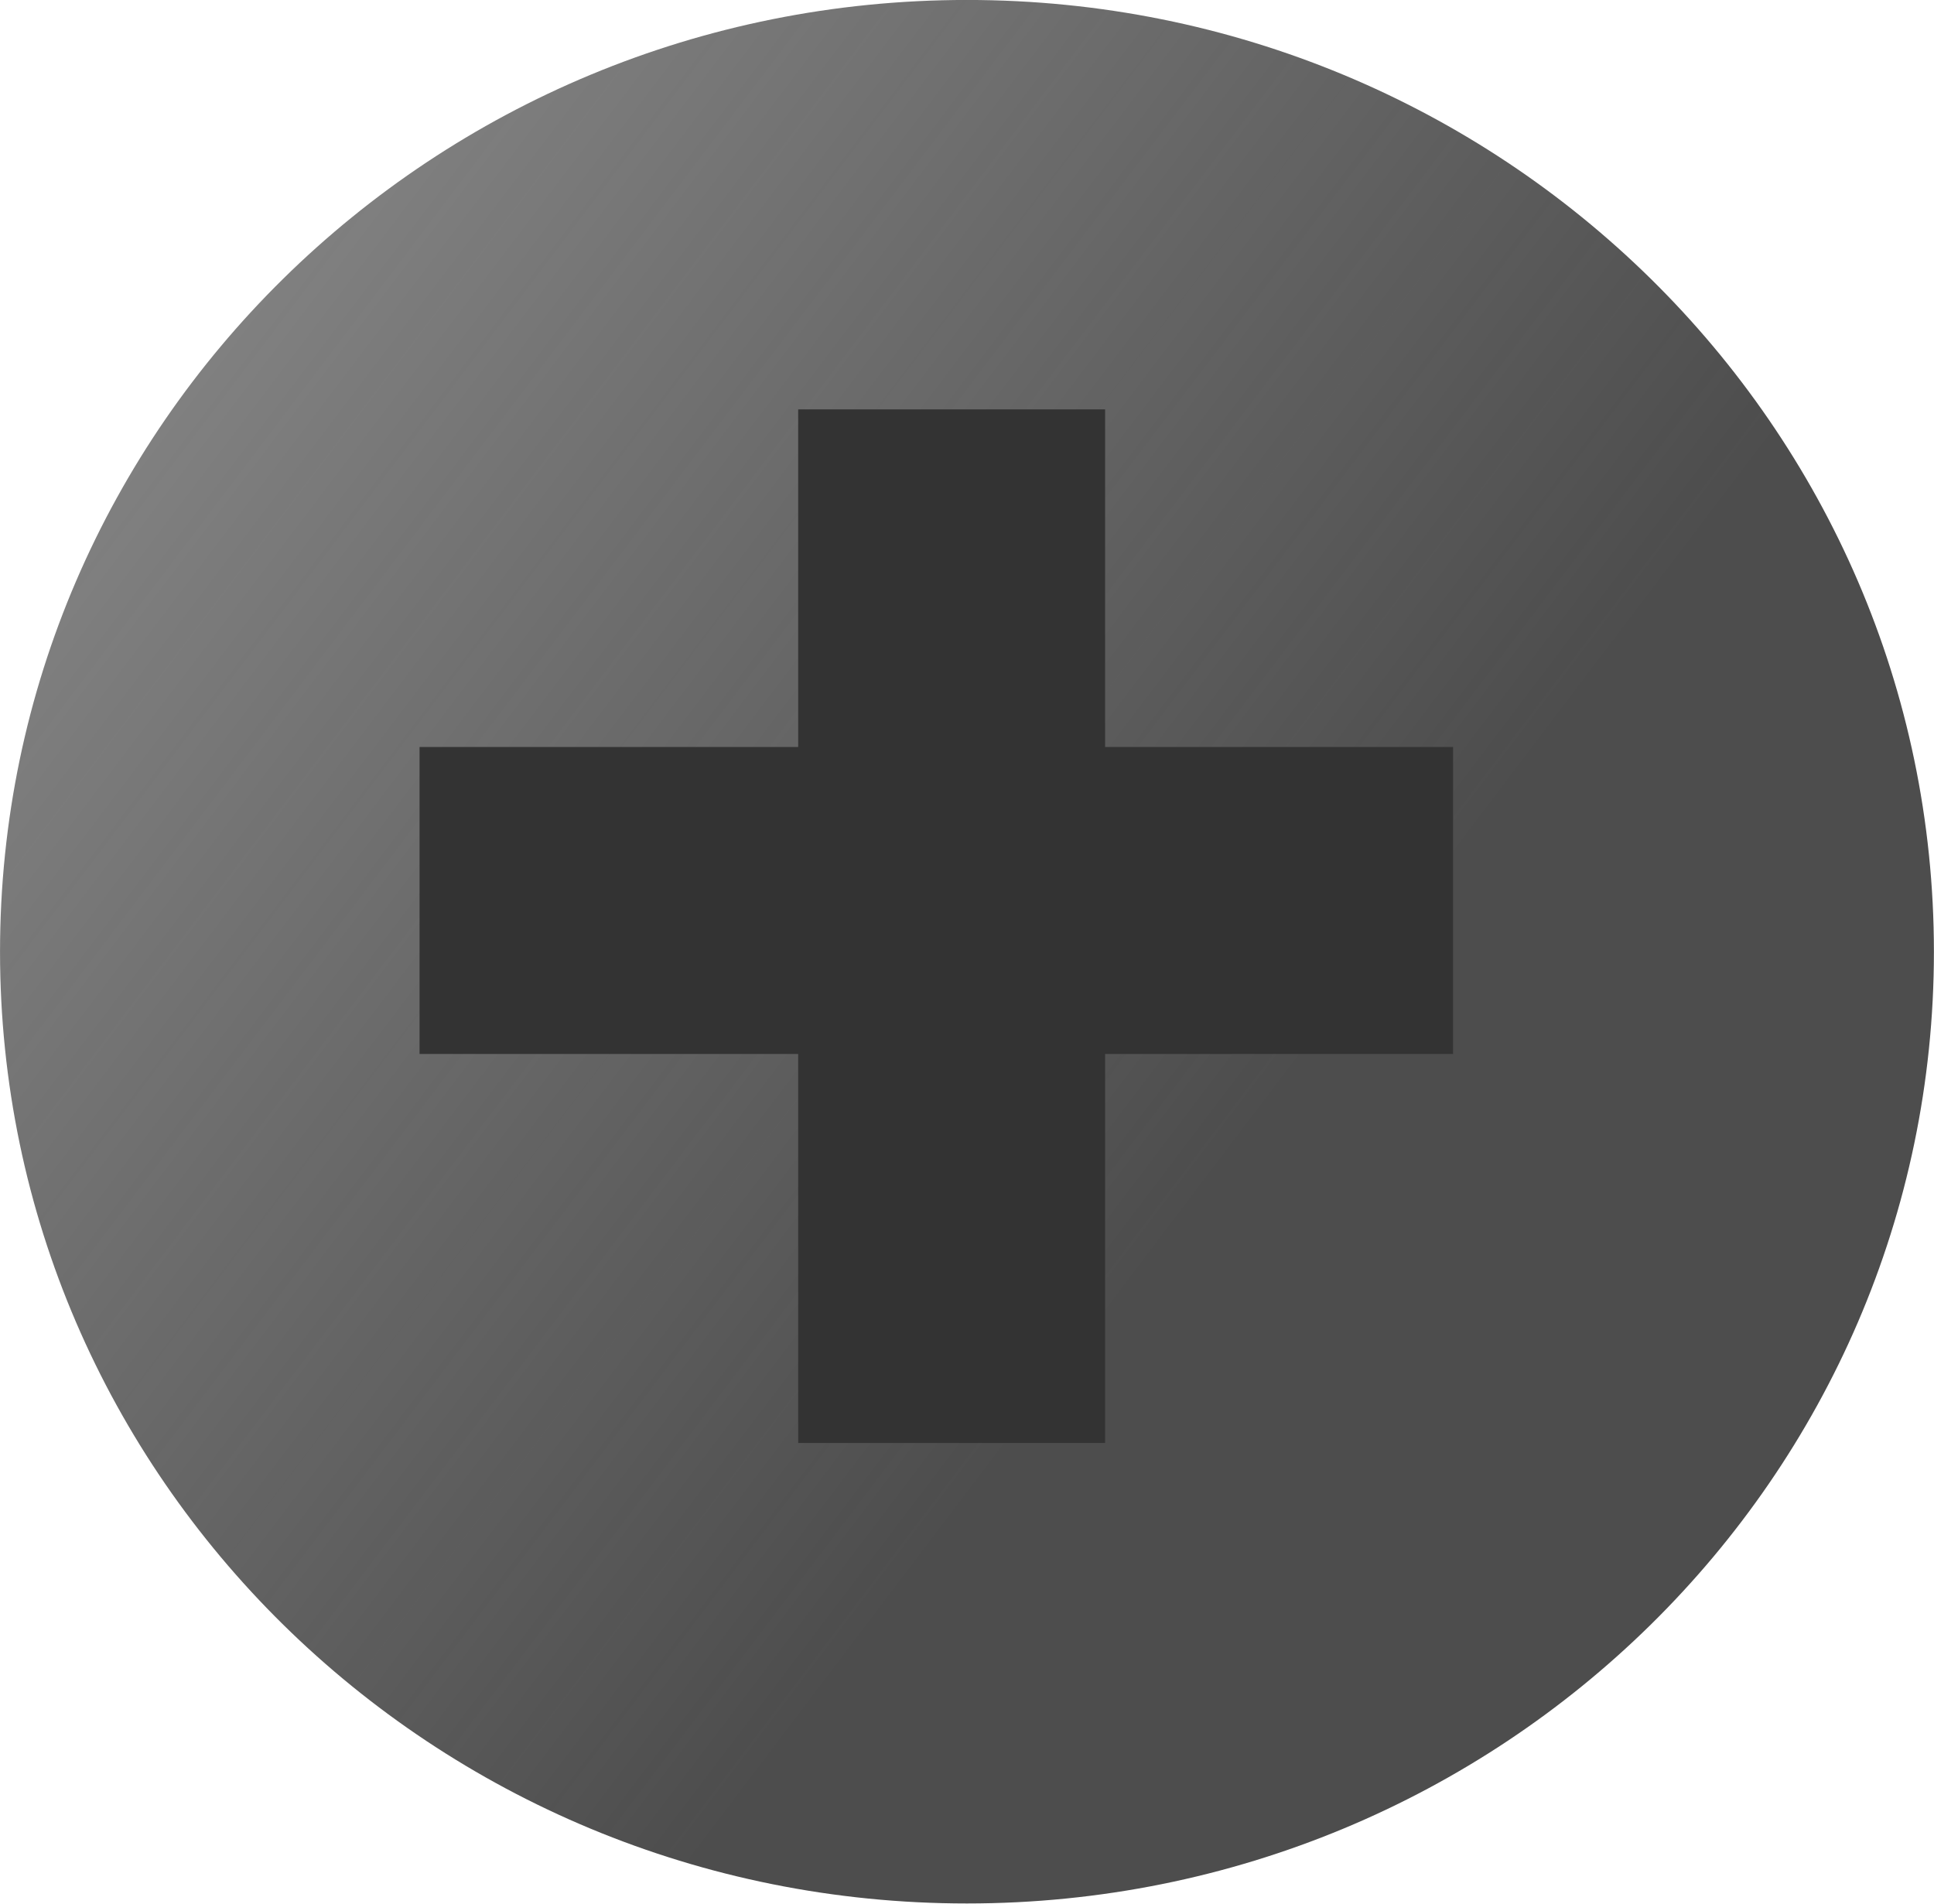
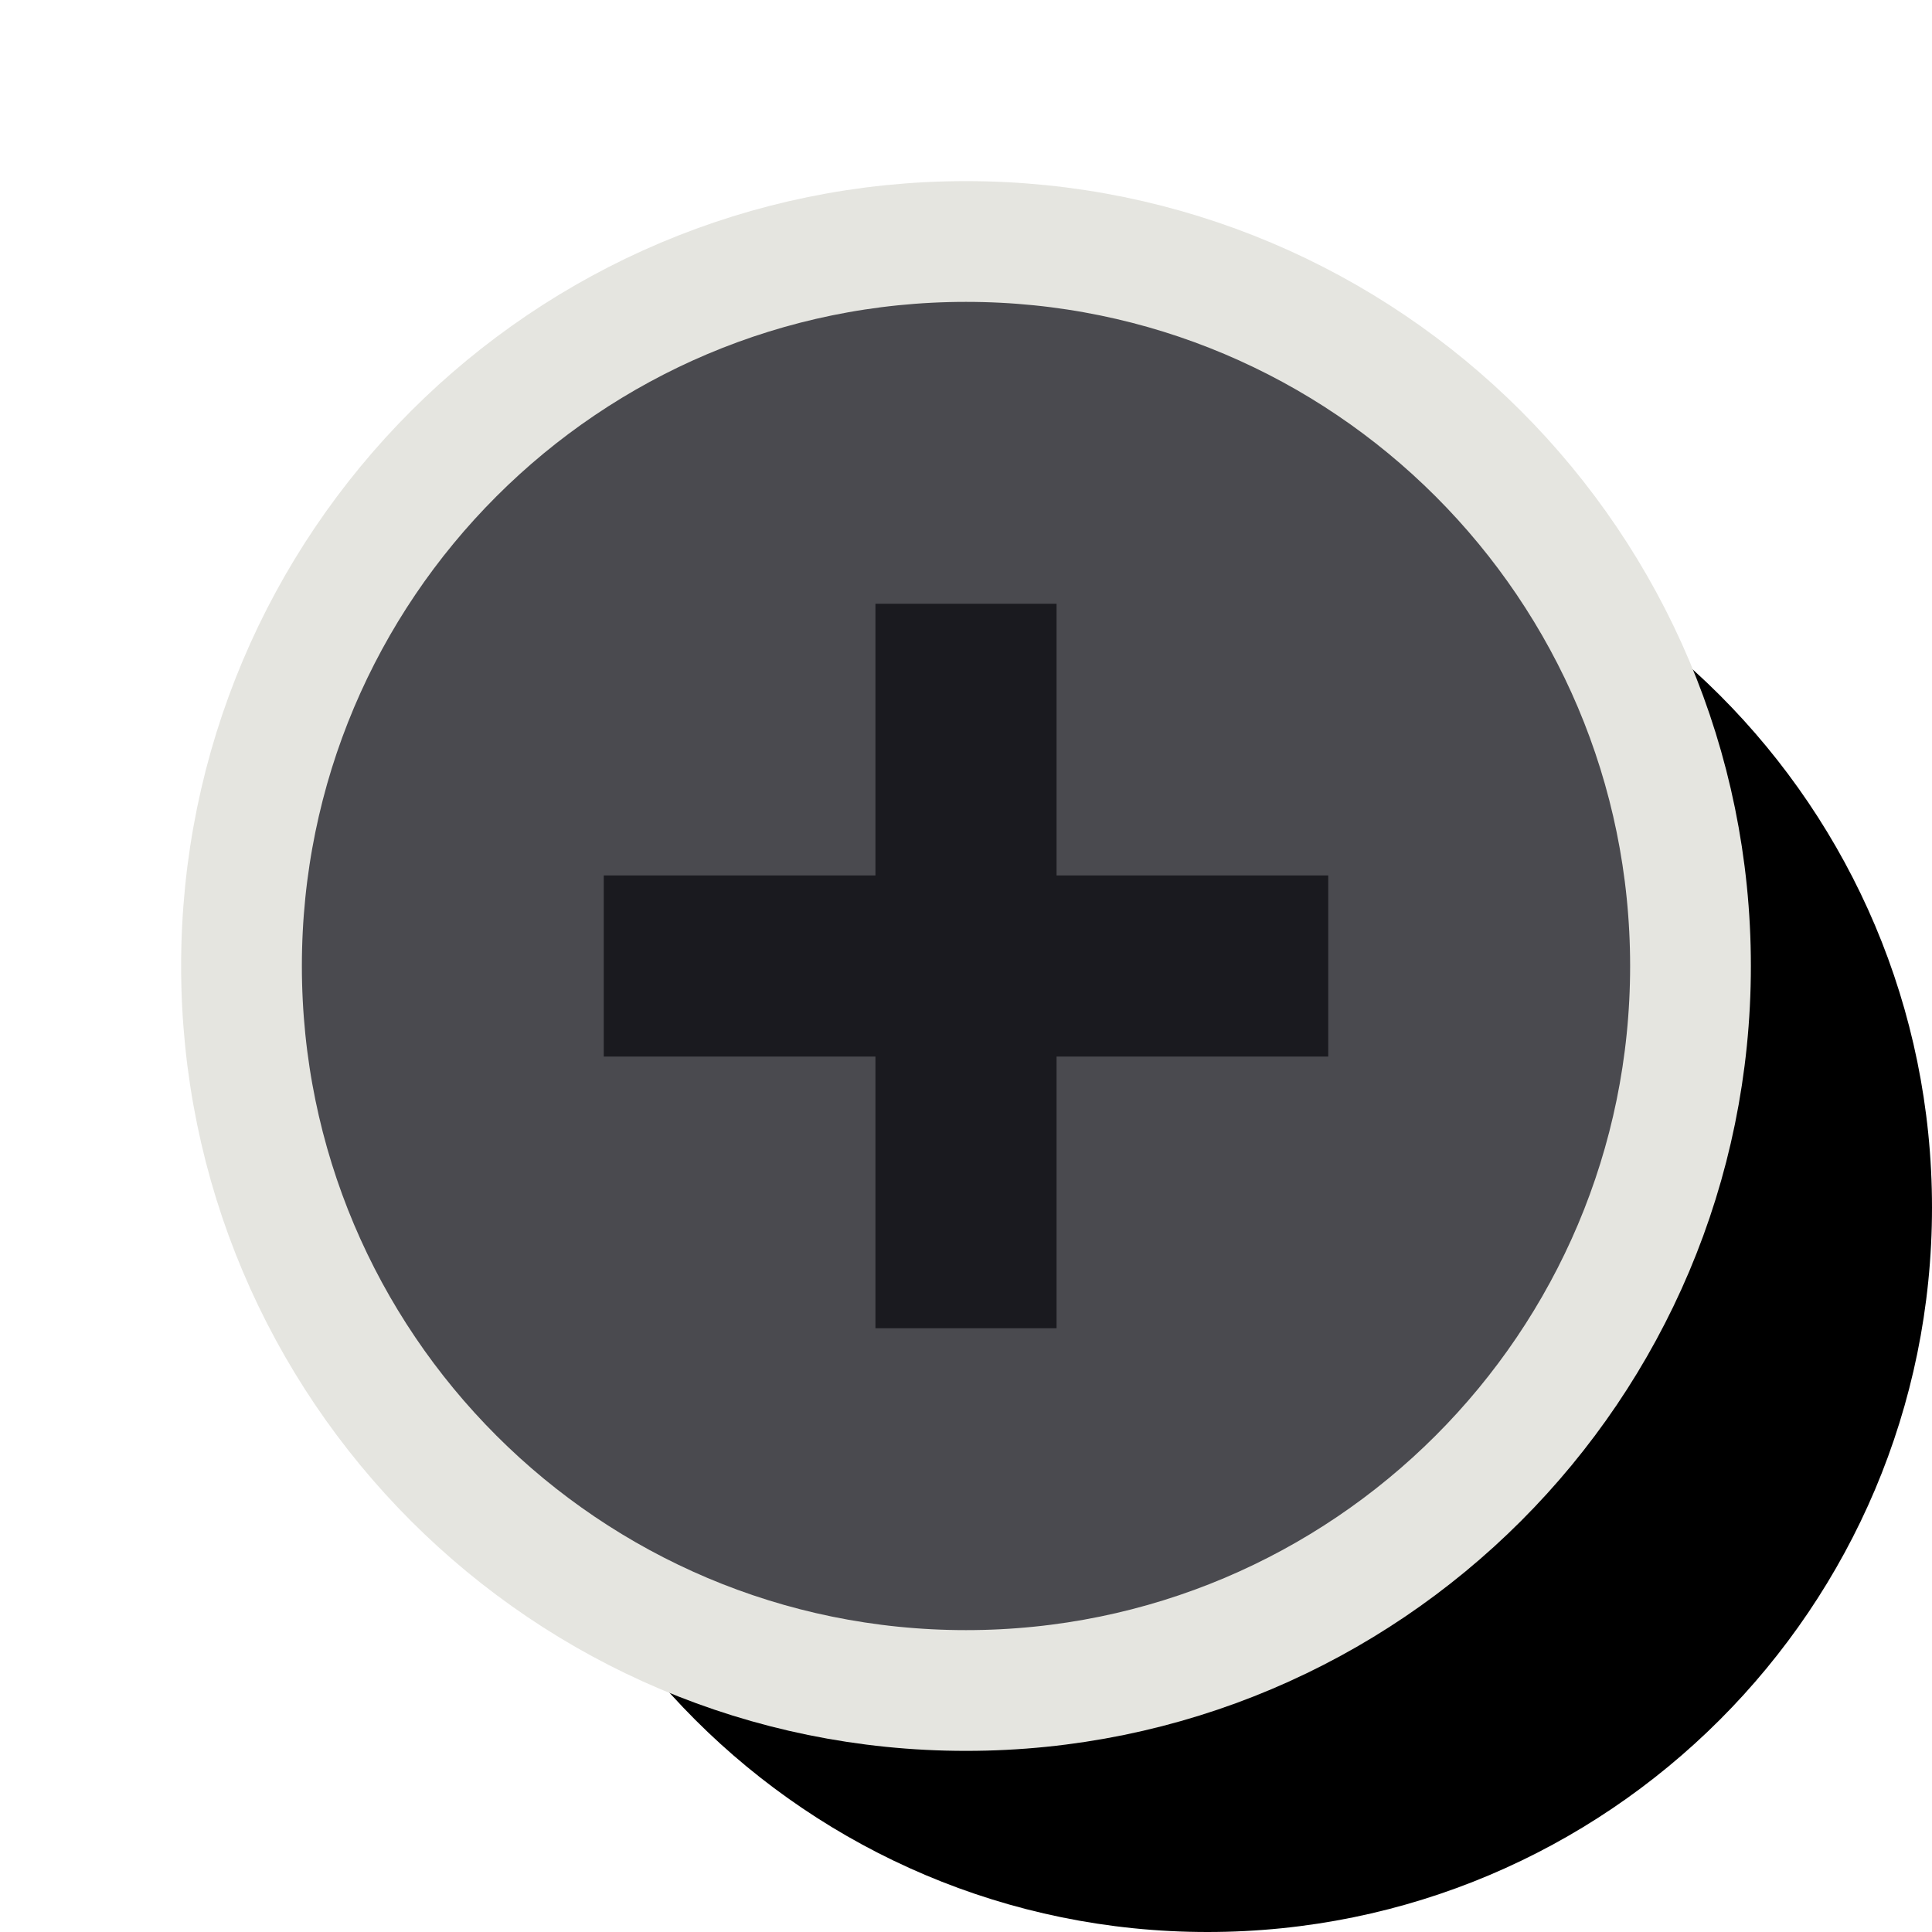
- <svg xmlns="http://www.w3.org/2000/svg" xmlns:xlink="http://www.w3.org/1999/xlink" width="16.969mm" height="16.7mm" viewBox="0 0 16.969 16.7" version="1.1" id="svg5">
-   <defs id="defs2">
-     <linearGradient id="linearGradient425">
-       <stop style="stop-color:#4d4d4d;stop-opacity:1;" offset="0" id="stop421" />
-       <stop style="stop-color:#4d4d4d;stop-opacity:0;" offset="1" id="stop423" />
-     </linearGradient>
-     <linearGradient xlink:href="#linearGradient425" id="linearGradient427" x1="91.937" y1="103.07" x2="-34.476" y2="7.183" gradientUnits="userSpaceOnUse" gradientTransform="matrix(0.25,0,0,0.25,-10.01073,-13.01844)" />
-   </defs>
-   <g id="layer1" transform="translate(-1.750761,-3.14238)">
-     <ellipse style="fill:url(#linearGradient427);fill-opacity:1;stroke-width:0.066;-inkscape-stroke:none;stop-color:#000000" id="path111" ry="8.35" rx="8.484" cy="11.492" cx="10.235" />
-     <rect style="fill:#333333;stroke-width:0.056;-inkscape-stroke:none;stop-color:#000000" id="rect545" width="2.693" height="9.068" x="8.754" y="6.734" />
-     <rect style="fill:#333333;stroke-width:0.059;-inkscape-stroke:none;stop-color:#000000" id="rect651" width="9.068" height="2.693" x="5.432" y="9.696" />
-   </g>
+ <svg xmlns="http://www.w3.org/2000/svg" width="16" height="16" viewBox="0 0 16 16" fill="none">
+   <circle cx="10" cy="10" r="6" fill="#000000" />
+   <circle cx="8" cy="8" r="6" fill="#4A4A4F" stroke="#E5E5E0" stroke-width="1" />
+   <line x1="5" y1="8" x2="11" y2="8" stroke="#1A1A1F" stroke-width="1.5" />
+   <line x1="8" y1="5" x2="8" y2="11" stroke="#1A1A1F" stroke-width="1.5" />
</svg>
